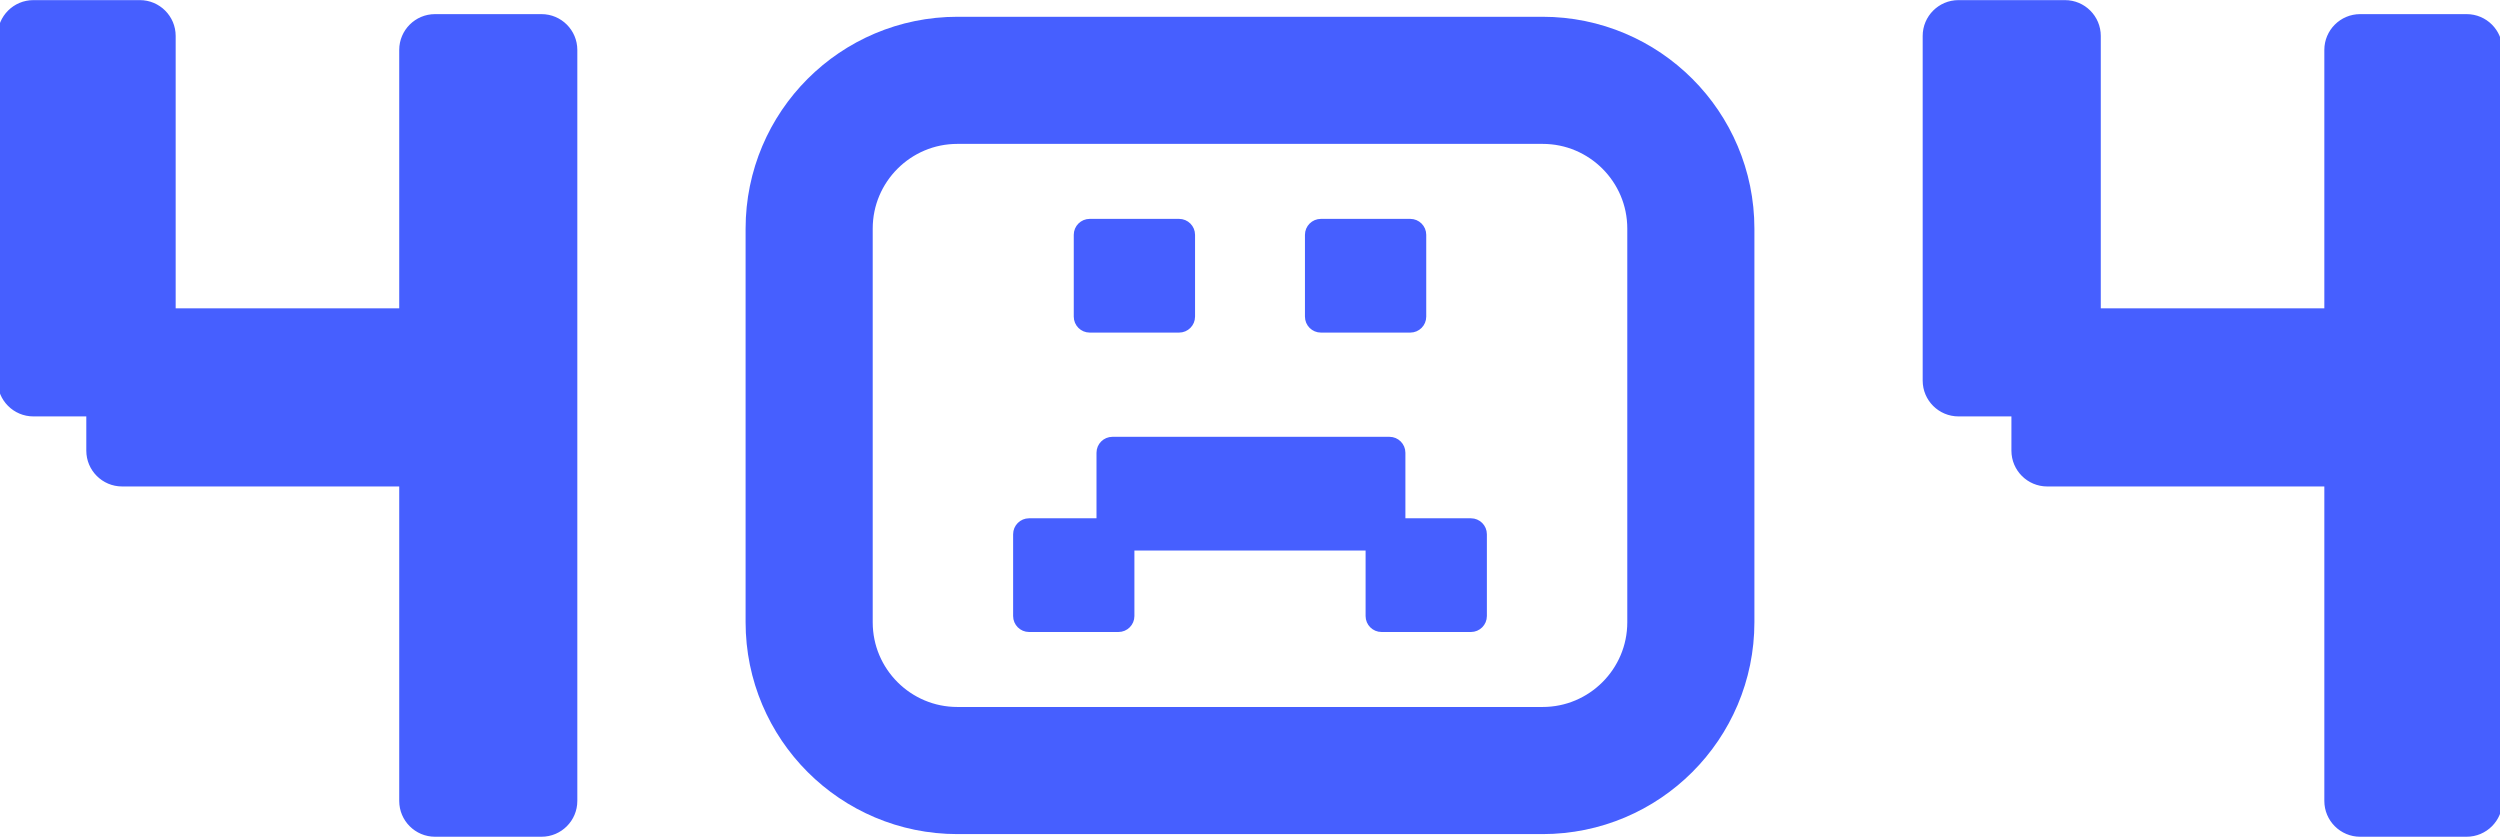
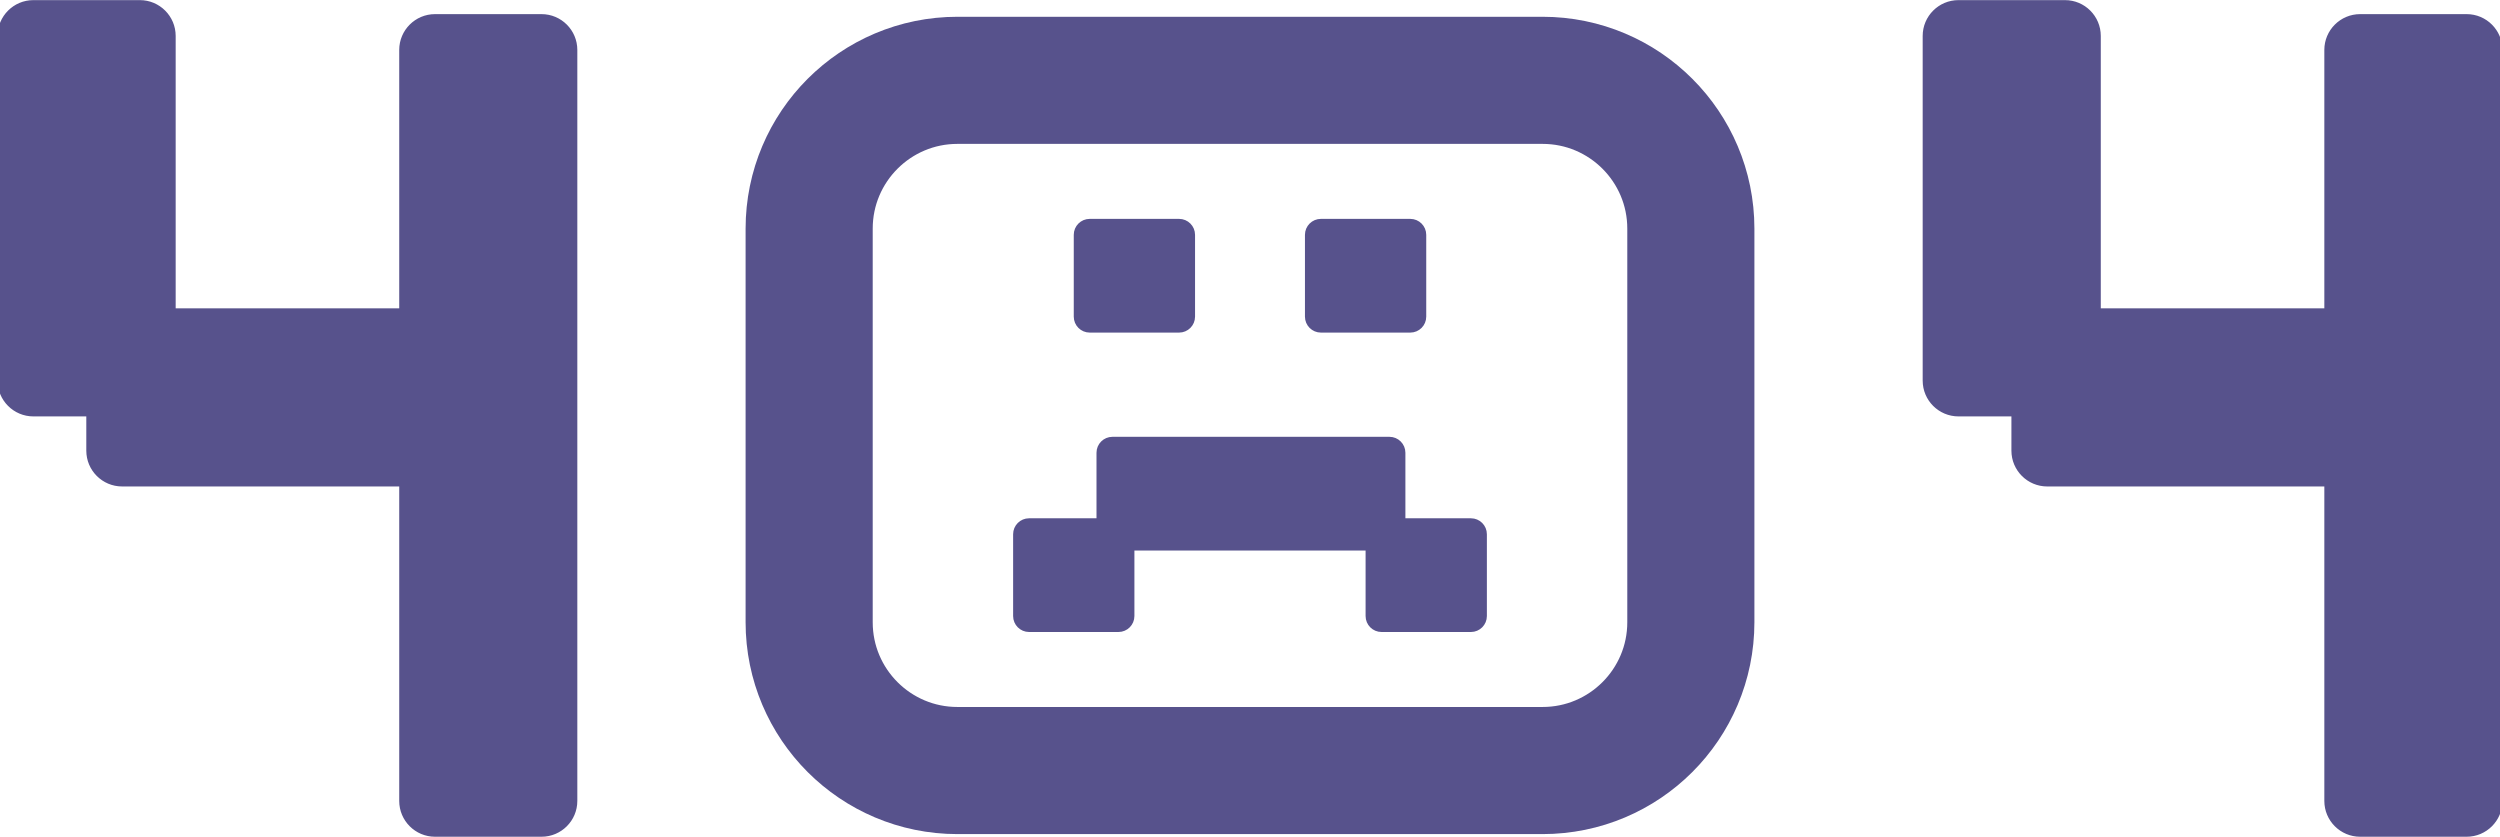
<svg xmlns="http://www.w3.org/2000/svg" width="472" height="158" viewBox="0 0 472 158" fill="none">
-   <rect x="203.103" y="41.702" width="22.145" height="20.714" rx="2.634" fill="#465FFF" stroke="#465FFF" stroke-width="0.753" />
-   <rect x="246.752" y="41.702" width="22.145" height="20.714" rx="2.634" fill="#465FFF" stroke="#465FFF" stroke-width="0.753" />
-   <rect x="258.201" y="98.23" width="22.145" height="20.714" rx="2.634" fill="#465FFF" stroke="#465FFF" stroke-width="0.753" />
-   <rect x="191.654" y="98.23" width="22.145" height="20.714" rx="2.634" fill="#465FFF" stroke="#465FFF" stroke-width="0.753" />
-   <rect x="207.396" y="82.847" width="57.566" height="20.714" rx="2.634" fill="#465FFF" stroke="#465FFF" stroke-width="0.753" />
-   <rect x="152.769" y="15.167" width="166.462" height="130.311" rx="28" stroke="#465FFF" stroke-width="24" />
-   <rect x="0.041" y="0.522" width="32.626" height="77.596" rx="6.263" fill="#465FFF" />
-   <rect x="0.041" y="0.522" width="32.626" height="77.596" rx="6.263" stroke="#465FFF" />
-   <rect x="75.873" y="3.167" width="32.626" height="154.31" rx="6.263" fill="#465FFF" />
-   <rect x="75.873" y="3.167" width="32.626" height="154.31" rx="6.263" stroke="#465FFF" />
-   <rect x="16.794" y="91.344" width="32.626" height="77.596" rx="6.263" transform="rotate(-90 16.7939 91.3442)" fill="#465FFF" />
-   <rect x="16.794" y="91.344" width="32.626" height="77.596" rx="6.263" transform="rotate(-90 16.7939 91.3442)" stroke="#465FFF" />
-   <rect x="363.502" y="0.522" width="32.626" height="77.596" rx="6.263" fill="#465FFF" />
-   <rect x="363.502" y="0.522" width="32.626" height="77.596" rx="6.263" stroke="#465FFF" />
-   <rect x="439.334" y="3.167" width="32.626" height="154.31" rx="6.263" fill="#465FFF" />
-   <rect x="439.334" y="3.167" width="32.626" height="154.31" rx="6.263" stroke="#465FFF" />
-   <rect x="380.255" y="91.344" width="32.626" height="77.596" rx="6.263" transform="rotate(-90 380.255 91.3442)" fill="#465FFF" />
-   <rect x="380.255" y="91.344" width="32.626" height="77.596" rx="6.263" transform="rotate(-90 380.255 91.3442)" stroke="#465FFF" />
+   <rect x="203.103" y="41.702" width="22.145" height="20.714" rx="2.634" fill="#57528C" stroke="#57528C" stroke-width="0.753" />
+   <rect x="246.752" y="41.702" width="22.145" height="20.714" rx="2.634" fill="#57528C" stroke="#57528C" stroke-width="0.753" />
+   <rect x="258.201" y="98.23" width="22.145" height="20.714" rx="2.634" fill="#57528C" stroke="#57528C" stroke-width="0.753" />
+   <rect x="191.654" y="98.23" width="22.145" height="20.714" rx="2.634" fill="#57528C" stroke="#57528C" stroke-width="0.753" />
+   <rect x="207.396" y="82.847" width="57.566" height="20.714" rx="2.634" fill="#57528C" stroke="#57528C" stroke-width="0.753" />
+   <rect x="152.769" y="15.167" width="166.462" height="130.311" rx="28" stroke="#57528C" stroke-width="24" />
+   <rect x="0.041" y="0.522" width="32.626" height="77.596" rx="6.263" fill="#57528C" />
+   <rect x="0.041" y="0.522" width="32.626" height="77.596" rx="6.263" stroke="#57528C" />
+   <rect x="75.873" y="3.167" width="32.626" height="154.31" rx="6.263" fill="#57528C" />
+   <rect x="75.873" y="3.167" width="32.626" height="154.31" rx="6.263" stroke="#57528C" />
+   <rect x="16.794" y="91.344" width="32.626" height="77.596" rx="6.263" transform="rotate(-90 16.7939 91.3442)" fill="#57528C" />
+   <rect x="16.794" y="91.344" width="32.626" height="77.596" rx="6.263" transform="rotate(-90 16.7939 91.3442)" stroke="#57528C" />
+   <rect x="363.502" y="0.522" width="32.626" height="77.596" rx="6.263" fill="#57528C" />
+   <rect x="363.502" y="0.522" width="32.626" height="77.596" rx="6.263" stroke="#57528C" />
+   <rect x="439.334" y="3.167" width="32.626" height="154.31" rx="6.263" fill="#57528C" />
+   <rect x="439.334" y="3.167" width="32.626" height="154.31" rx="6.263" stroke="#57528C" />
+   <rect x="380.255" y="91.344" width="32.626" height="77.596" rx="6.263" transform="rotate(-90 380.255 91.3442)" fill="#57528C" />
+   <rect x="380.255" y="91.344" width="32.626" height="77.596" rx="6.263" transform="rotate(-90 380.255 91.3442)" stroke="#57528C" />
</svg>
